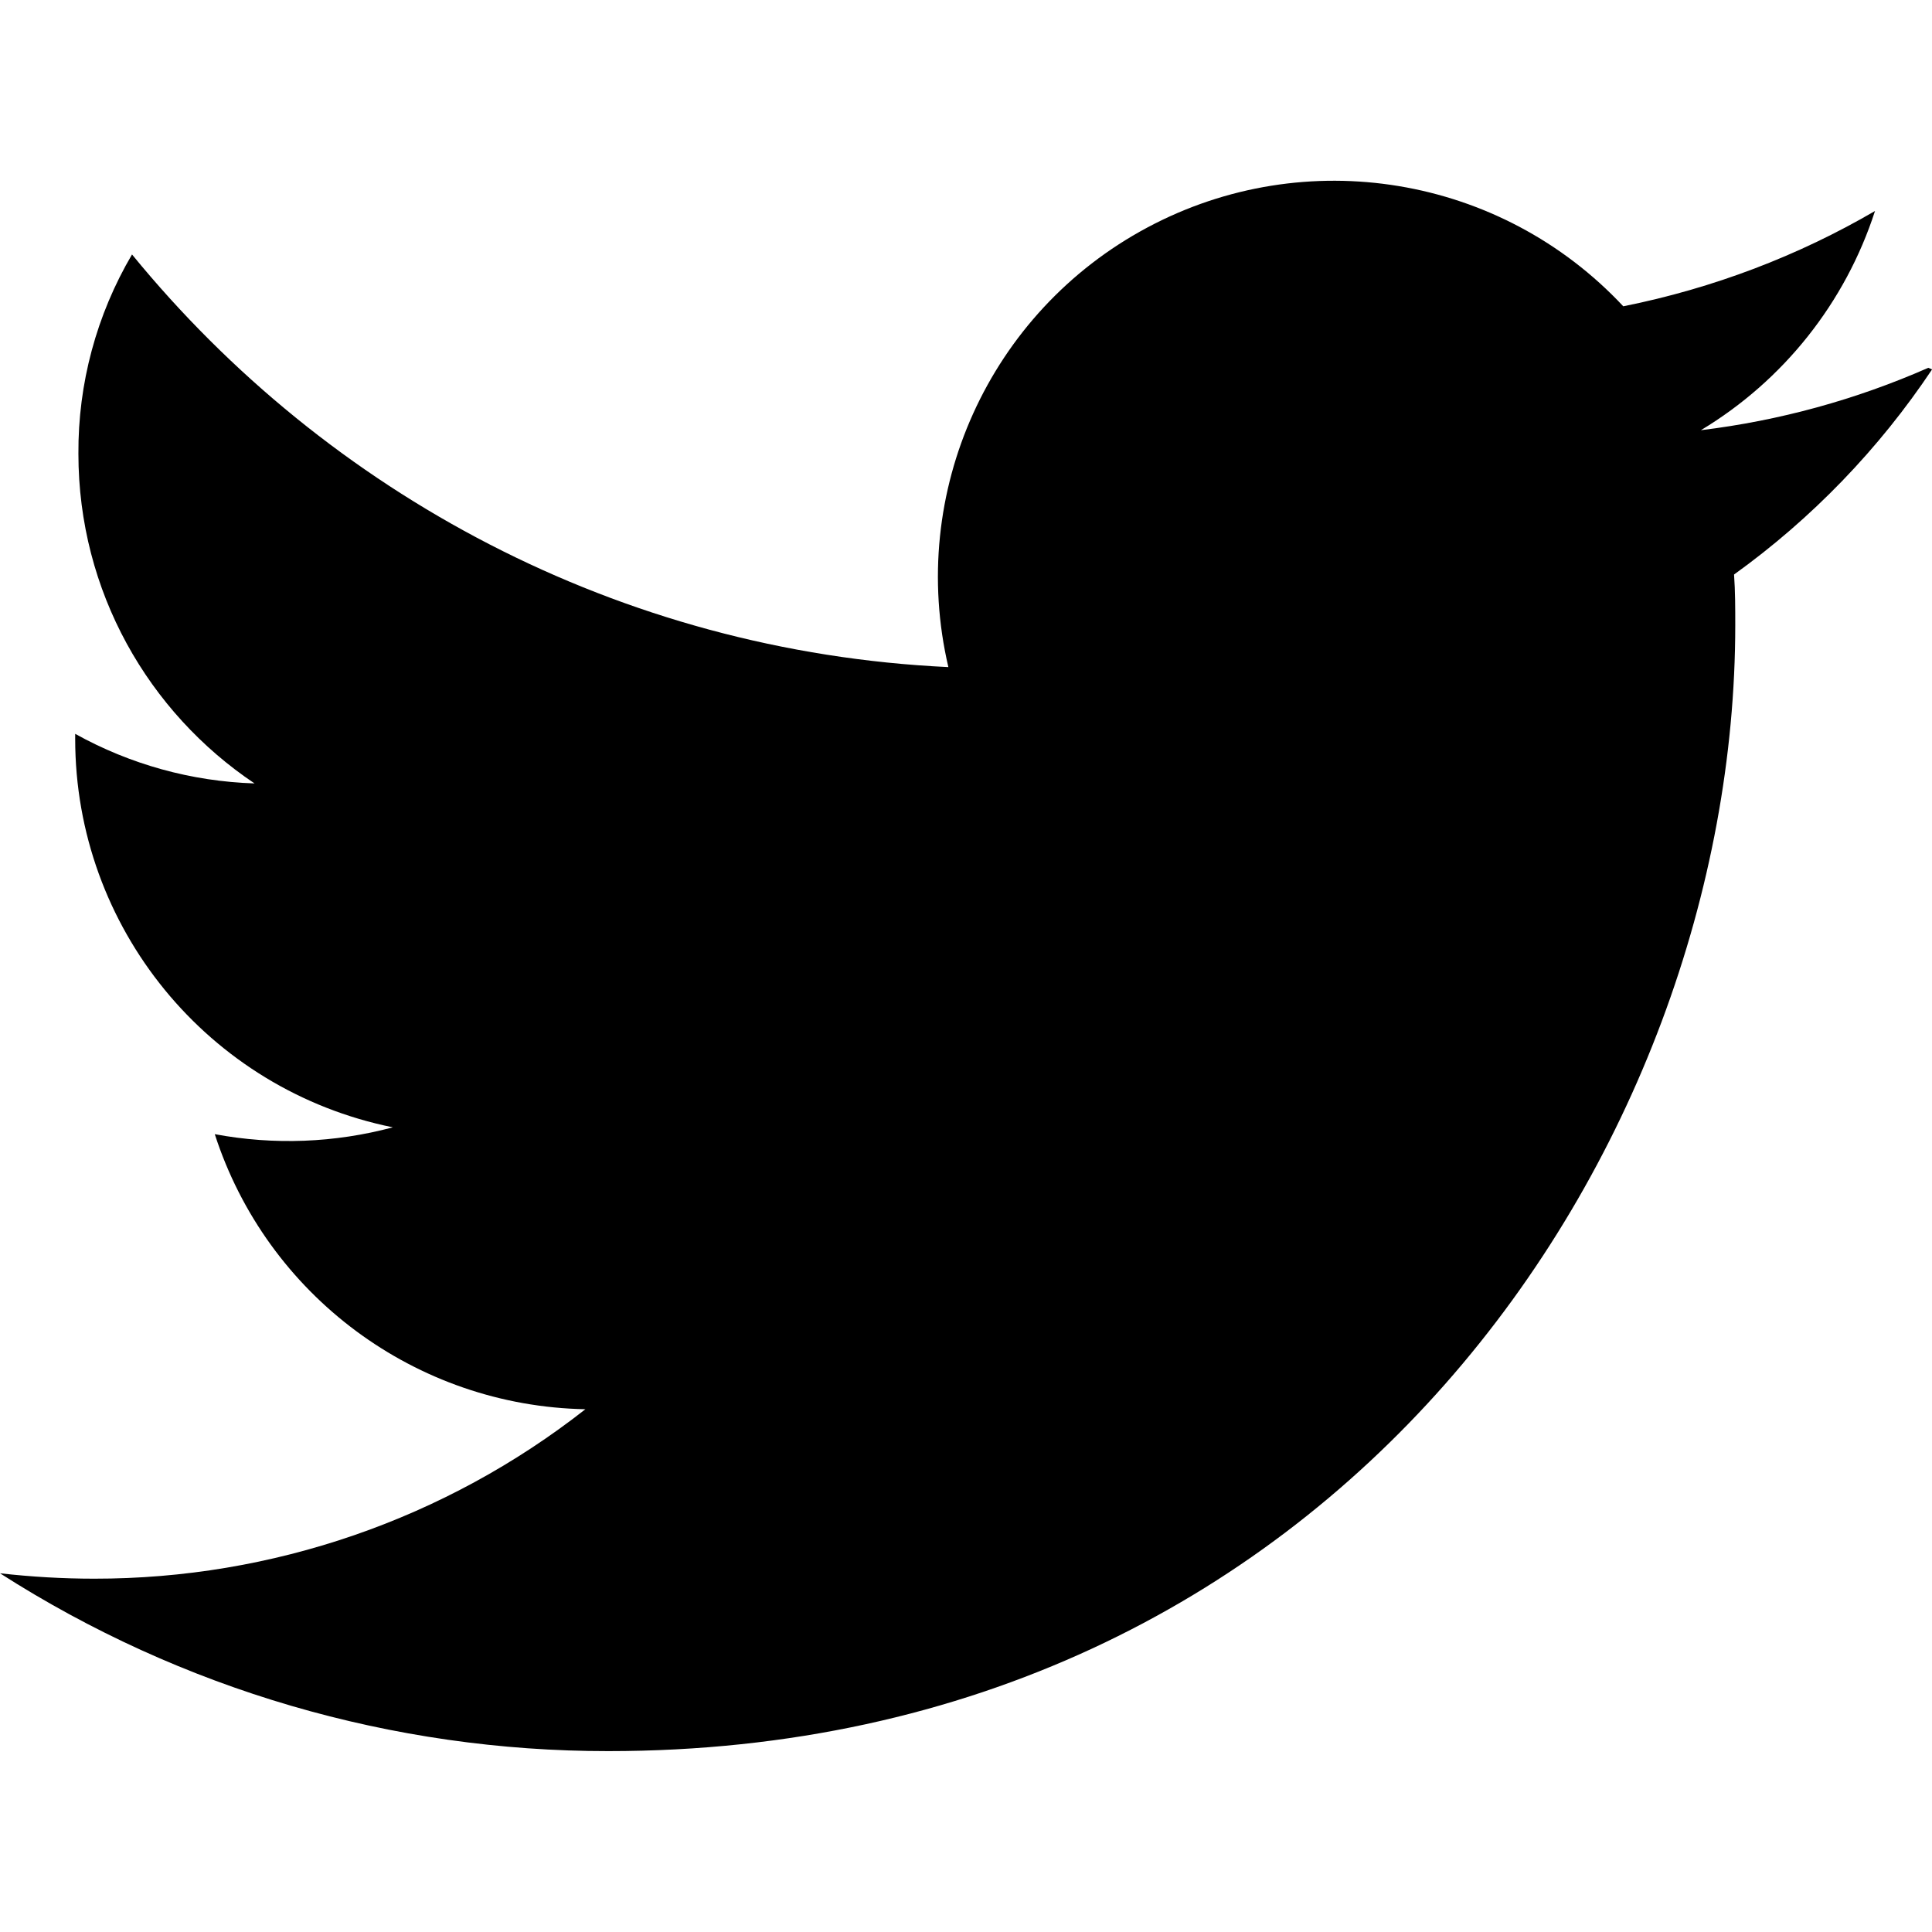
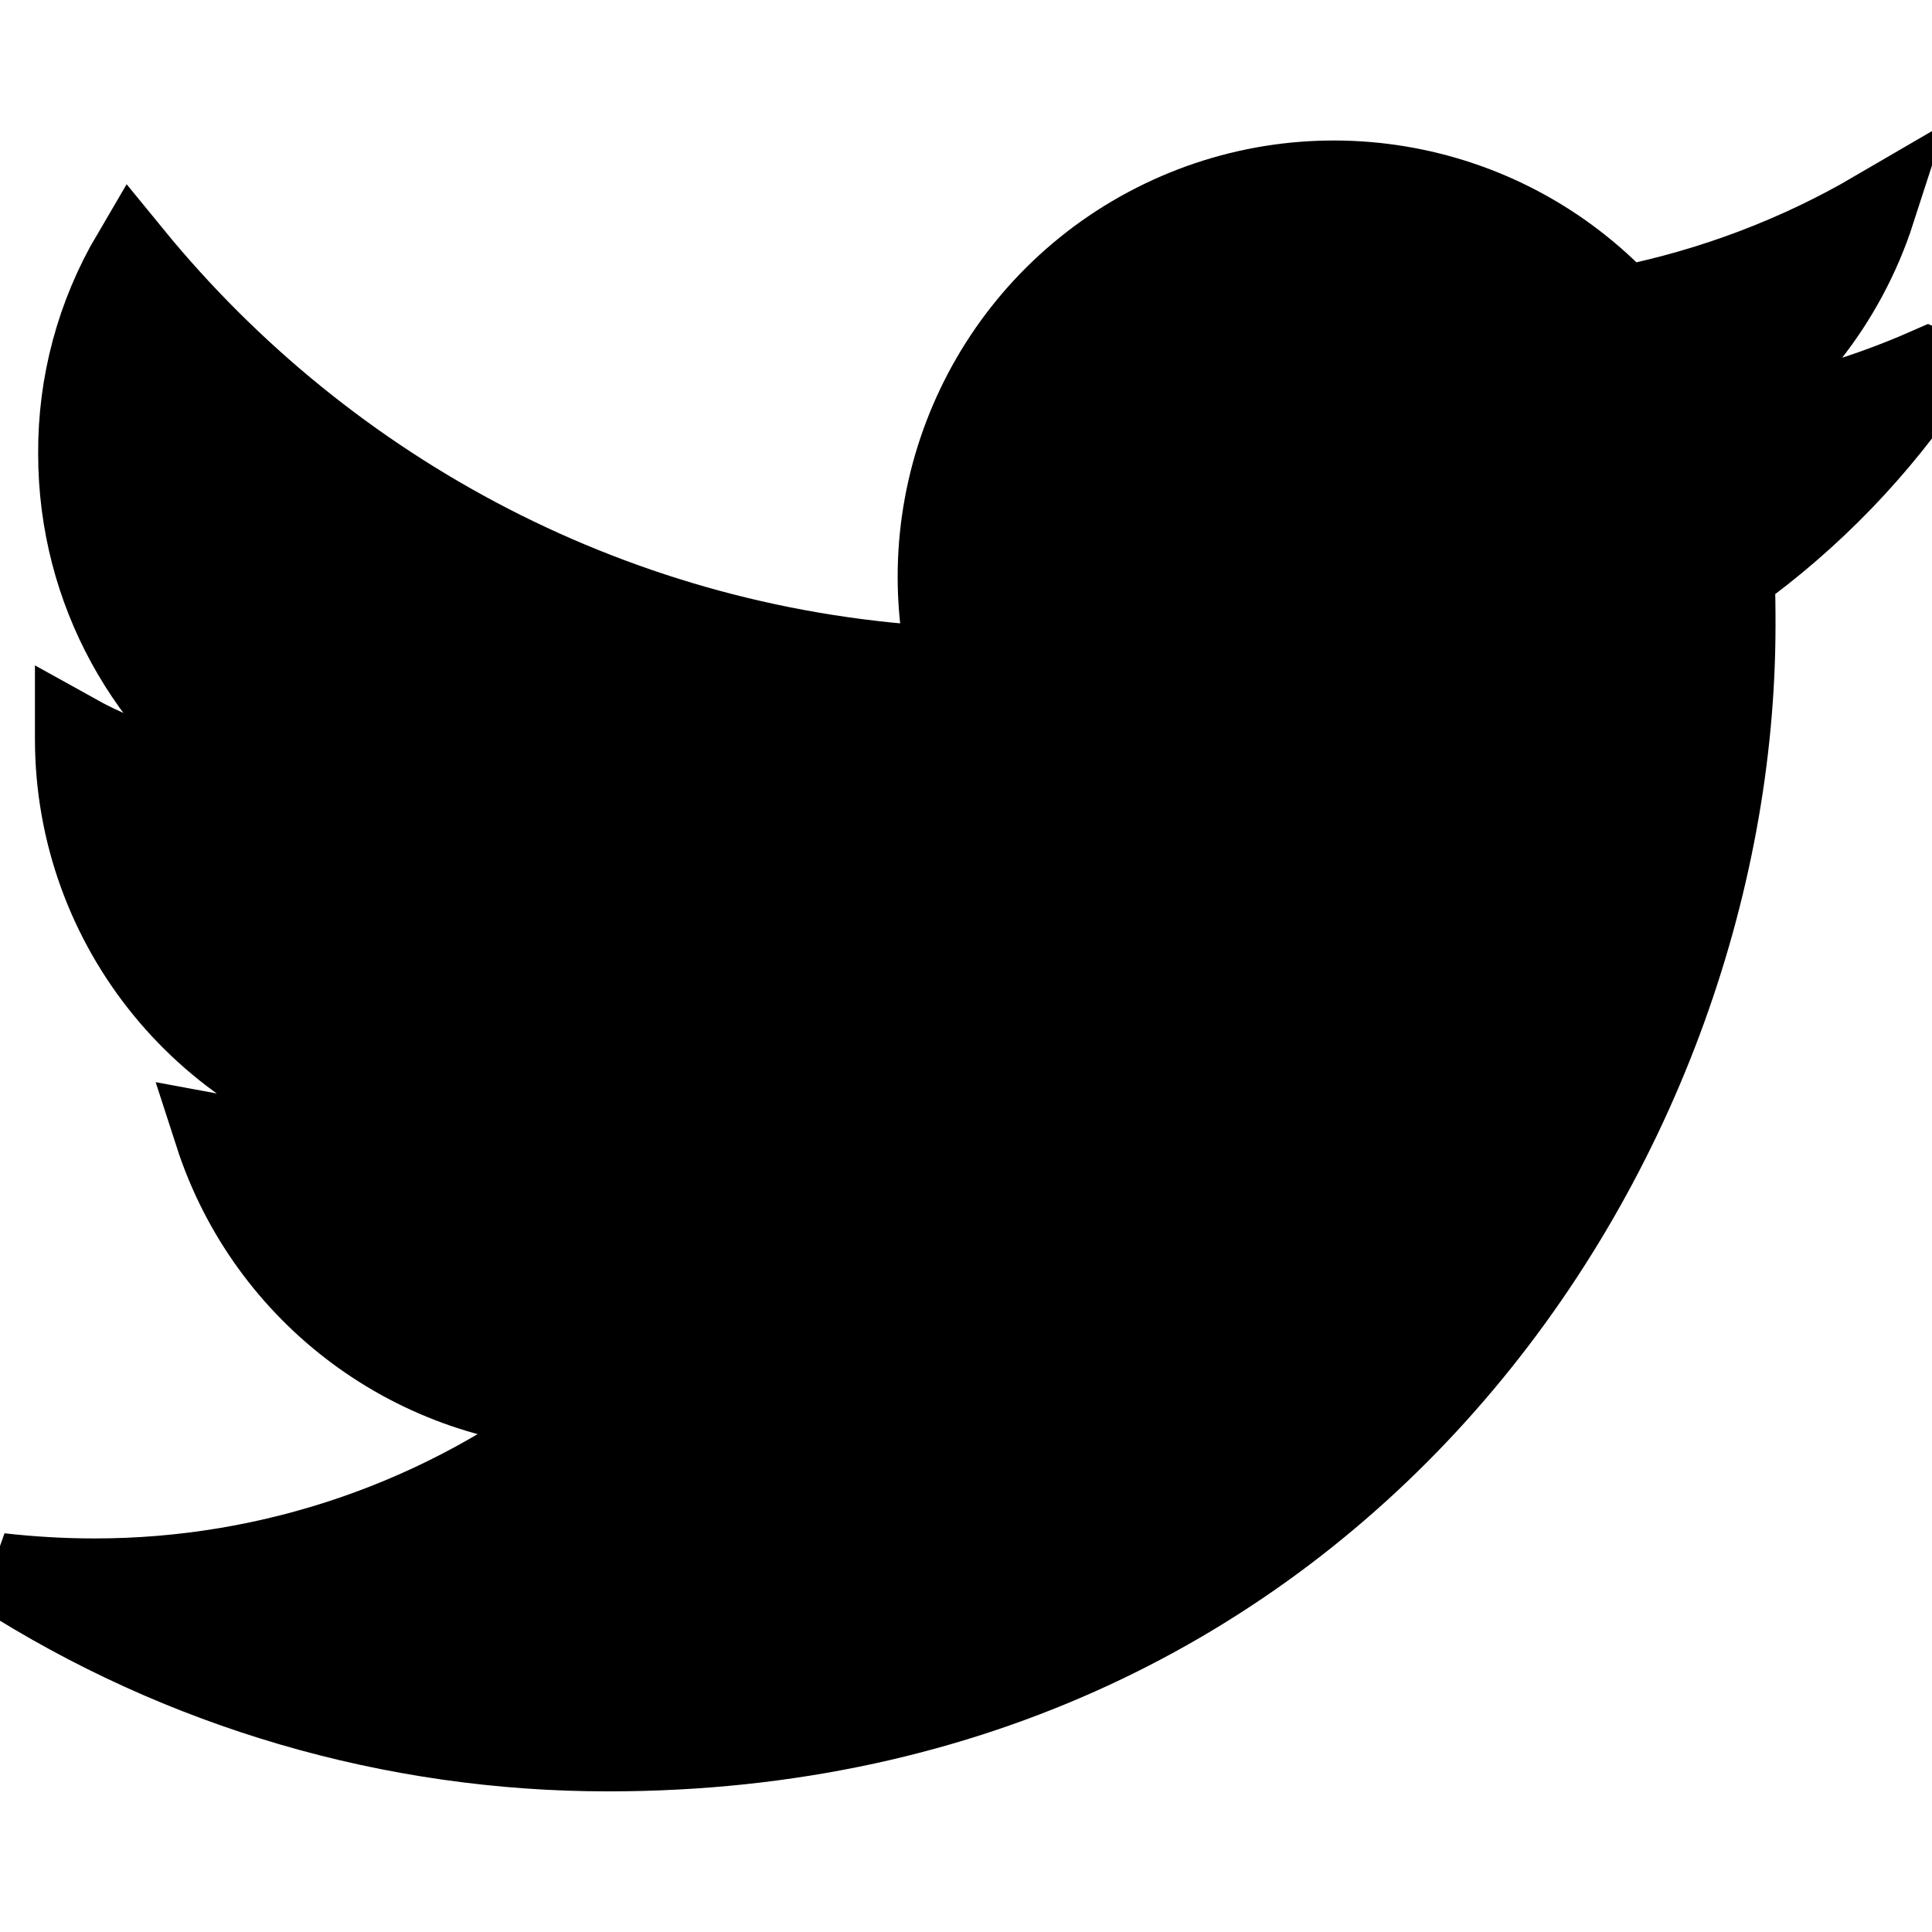
<svg xmlns="http://www.w3.org/2000/svg" viewBox="0 0 24 24">
-   <path d="M23.954 4.569a10 10 0 01-2.825.775 4.958 4.958 0 002.163-2.723c-.951.555-2.005.959-3.127 1.184a4.92 4.92 0 00-8.384 4.482C7.691 8.094 4.066 6.13 1.64 3.161a4.822 4.822 0 00-.666 2.475c0 1.71.87 3.213 2.188 4.096a4.904 4.904 0 01-2.228-.616v.061a4.923 4.923 0 003.946 4.827 4.996 4.996 0 01-2.212.085 4.937 4.937 0 004.604 3.417 9.868 9.868 0 01-6.102 2.105c-.39 0-.779-.023-1.17-.067a13.995 13.995 0 007.557 2.209c9.054 0 13.999-7.496 13.999-13.986 0-.209 0-.42-.015-.63a9.936 9.936 0 002.46-2.548l-.047-.02z" />
+   <path fill="currentColor" stroke="currentColor" d="M23.954 4.569a10 10 0 01-2.825.775 4.958 4.958 0 002.163-2.723c-.951.555-2.005.959-3.127 1.184a4.92 4.92 0 00-8.384 4.482C7.691 8.094 4.066 6.13 1.64 3.161a4.822 4.822 0 00-.666 2.475c0 1.71.87 3.213 2.188 4.096a4.904 4.904 0 01-2.228-.616v.061a4.923 4.923 0 003.946 4.827 4.996 4.996 0 01-2.212.085 4.937 4.937 0 004.604 3.417 9.868 9.868 0 01-6.102 2.105c-.39 0-.779-.023-1.17-.067a13.995 13.995 0 007.557 2.209c9.054 0 13.999-7.496 13.999-13.986 0-.209 0-.42-.015-.63a9.936 9.936 0 002.46-2.548l-.047-.02z" />
</svg>
